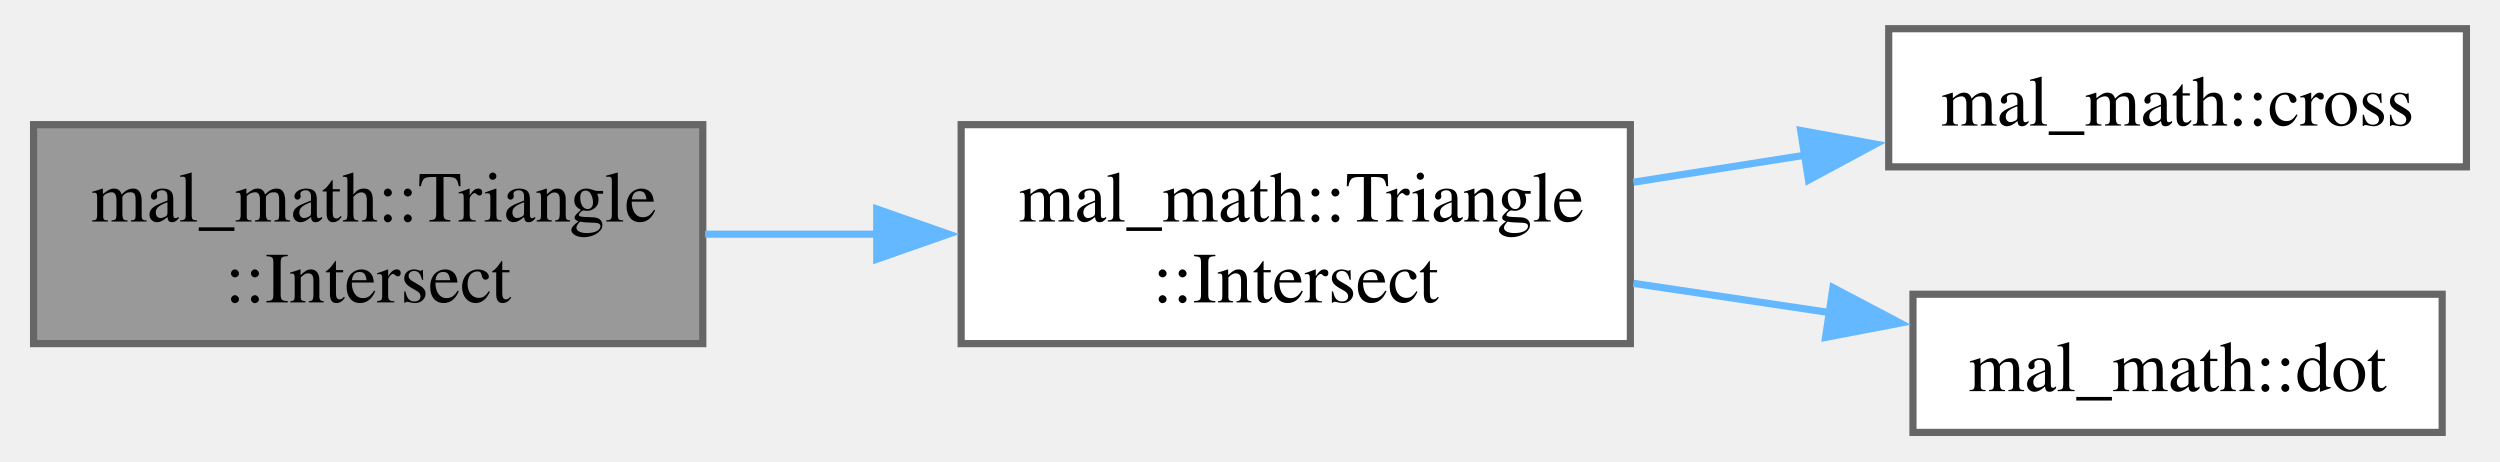
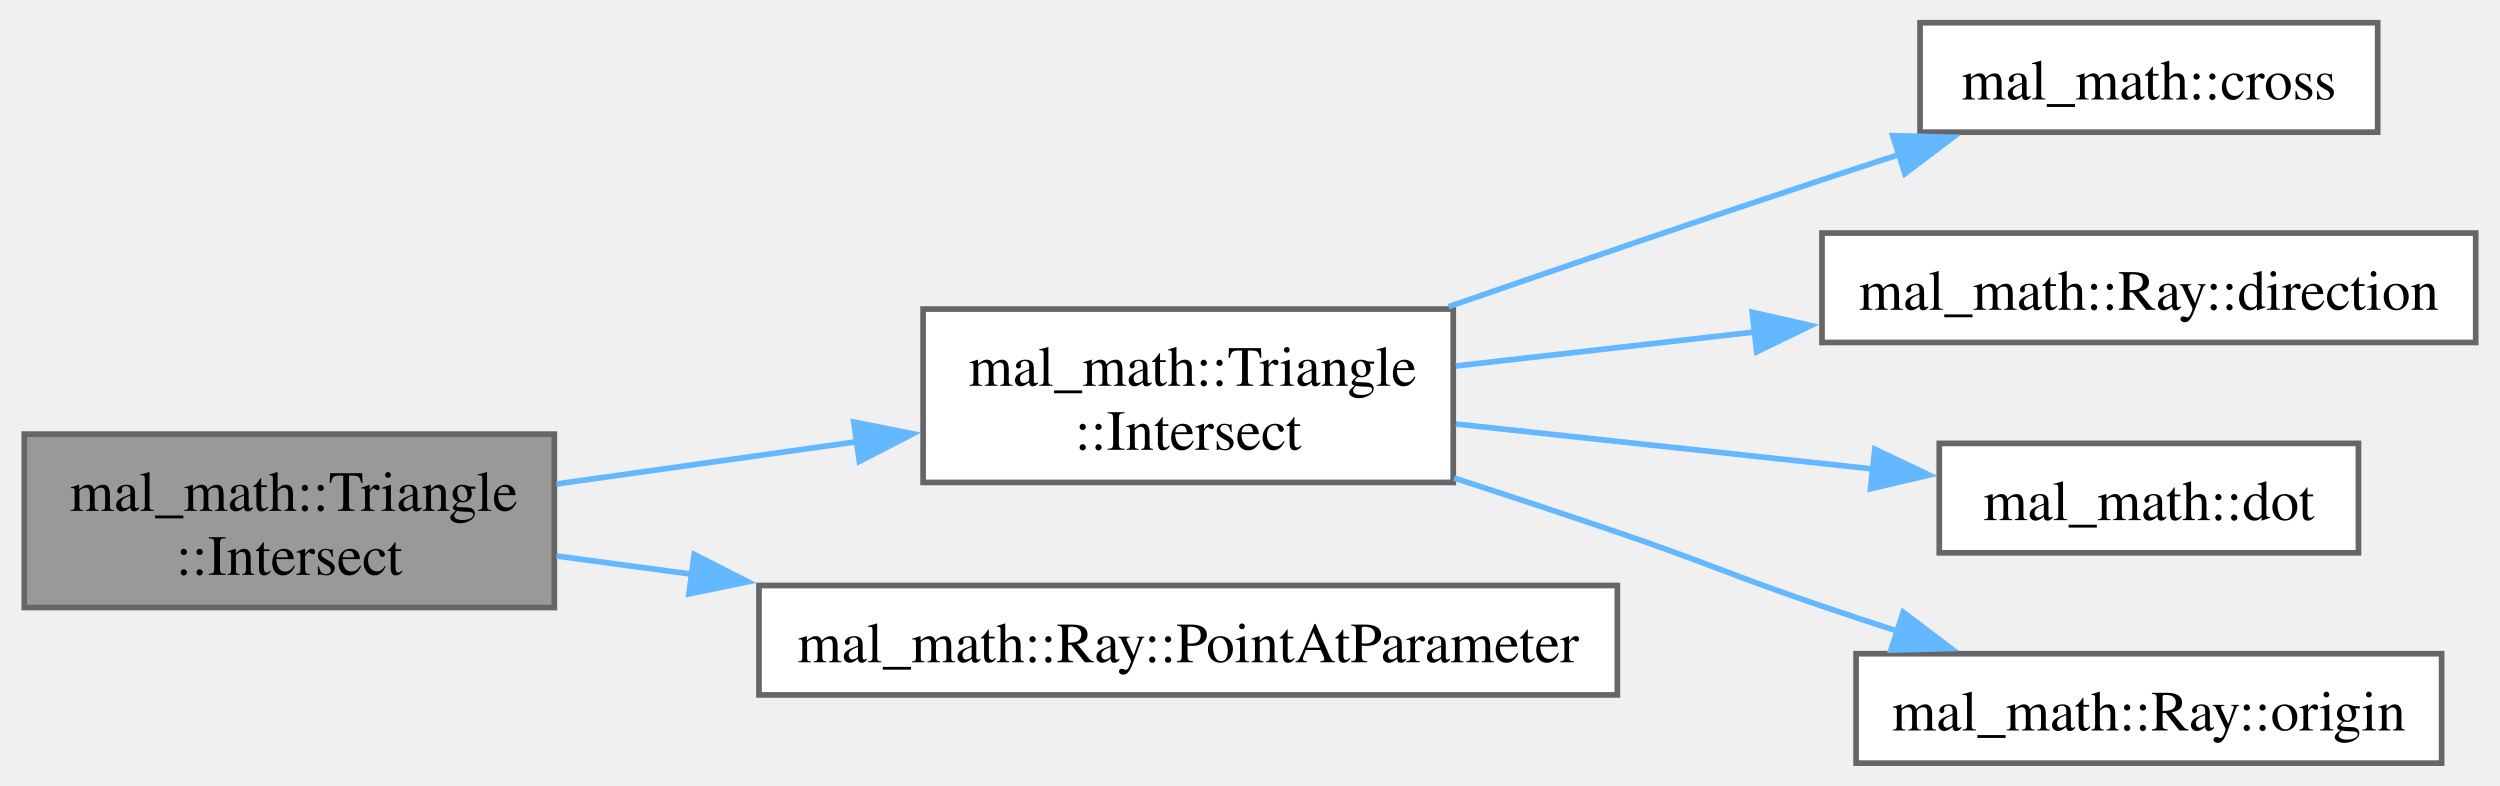
- <svg xmlns="http://www.w3.org/2000/svg" xmlns:xlink="http://www.w3.org/1999/xlink" width="347pt" height="64pt" viewBox="0.00 0.00 347.00 64.25">
-   <g id="graph0" class="graph" transform="scale(1 1) rotate(0) translate(4 60.25)">
+ <svg xmlns="http://www.w3.org/2000/svg" xmlns:xlink="http://www.w3.org/1999/xlink" width="439pt" height="138pt" viewBox="0.00 0.00 439.25 138.25">
+   <g id="graph0" class="graph" transform="scale(1 1) rotate(0) translate(4 134.25)">
    <g id="Node000001" class="node">
      <g id="a_Node000001">
        <a xlink:title="Determines if a ray intersects with the triangle and updates intersection details.">
-           <polygon fill="#999999" stroke="#666666" points="93.25,-42.88 0,-42.88 0,-12.37 93.25,-12.37 93.25,-42.88" />
-           <text text-anchor="start" x="8" y="-29.38" font-family="Times,serif" font-size="10.00">mal_math::Triangle</text>
-           <text text-anchor="middle" x="46.62" y="-18.12" font-family="Times,serif" font-size="10.00">::Intersect</text>
+           <polygon fill="#999999" stroke="#666666" points="93.25,-57.88 0,-57.88 0,-27.38 93.25,-27.38 93.25,-57.88" />
+           <text text-anchor="start" x="8" y="-44.38" font-family="Times,serif" font-size="10.00">mal_math::Triangle</text>
+           <text text-anchor="middle" x="46.62" y="-33.12" font-family="Times,serif" font-size="10.00">::Intersect</text>
        </a>
      </g>
    </g>
    <g id="Node000002" class="node">
      <g id="a_Node000002">
        <a xlink:href="../../d3/dc1/structmal__math_1_1_triangle.html#af4c79ad8378a09c5266336dde0626bac" target="_top" xlink:title="Determines if a ray intersects with the triangle using its vertices.">
-           <polygon fill="white" stroke="#666666" points="222.5,-42.88 129.25,-42.88 129.25,-12.37 222.5,-12.37 222.5,-42.88" />
-           <text text-anchor="start" x="137.25" y="-29.38" font-family="Times,serif" font-size="10.00">mal_math::Triangle</text>
-           <text text-anchor="middle" x="175.88" y="-18.12" font-family="Times,serif" font-size="10.00">::Intersect</text>
+           <polygon fill="white" stroke="#666666" points="251.38,-79.88 158.12,-79.88 158.12,-49.38 251.38,-49.38 251.38,-79.88" />
+           <text text-anchor="start" x="166.12" y="-66.38" font-family="Times,serif" font-size="10.00">mal_math::Triangle</text>
+           <text text-anchor="middle" x="204.75" y="-55.12" font-family="Times,serif" font-size="10.00">::Intersect</text>
        </a>
      </g>
    </g>
    <g id="edge1_Node000001_Node000002" class="edge">
      <g id="a_edge1_Node000001_Node000002">
        <a xlink:title=" ">
-           <path fill="none" stroke="#63b8ff" d="M93.57,-27.62C101.4,-27.62 109.63,-27.62 117.72,-27.62" />
-           <polygon fill="#63b8ff" stroke="#63b8ff" points="117.49,-31.13 127.49,-27.63 117.49,-24.13 117.49,-31.13" />
+           <path fill="none" stroke="#63b8ff" d="M93.62,-49.11C110.22,-51.45 129.17,-54.12 146.61,-56.57" />
+           <polygon fill="#63b8ff" stroke="#63b8ff" points="145.92,-60.01 156.31,-57.94 146.9,-53.08 145.92,-60.01" />
+         </a>
+       </g>
+     </g>
+     <g id="Node000007" class="node">
+       <g id="a_Node000007">
+         <a xlink:href="../../dd/d4b/classmal__math_1_1_ray.html#a59f0a252d33b02418f99dd6a5e7725a9" target="_top" xlink:title="Computes a point along the ray based on the given parameter.">
+           <polygon fill="white" stroke="#666666" points="280.25,-31.25 129.25,-31.25 129.25,-12 280.25,-12 280.25,-31.25" />
+           <text text-anchor="middle" x="204.75" y="-17.75" font-family="Times,serif" font-size="10.00">mal_math::Ray::PointAtParameter</text>
+         </a>
+       </g>
+     </g>
+     <g id="edge6_Node000001_Node000007" class="edge">
+       <g id="a_edge6_Node000001_Node000007">
+         <a xlink:title=" ">
+           <path fill="none" stroke="#63b8ff" d="M93.62,-36.44C101.23,-35.41 109.33,-34.33 117.55,-33.22" />
+           <polygon fill="#63b8ff" stroke="#63b8ff" points="117.85,-36.71 127.3,-31.91 116.92,-29.77 117.85,-36.71" />
        </a>
      </g>
    </g>
    <g id="Node000003" class="node">
      <g id="a_Node000003">
        <a xlink:href="../../d1/d1d/namespacemal__math.html#af6fac0124c0a8511b0f747b9f15d1f74" target="_top" xlink:title="Cross product between quaternion and vector.">
-           <polygon fill="white" stroke="#666666" points="339,-56.25 258.5,-56.25 258.5,-37 339,-37 339,-56.25" />
-           <text text-anchor="middle" x="298.75" y="-42.75" font-family="Times,serif" font-size="10.00">mal_math::cross</text>
+           <polygon fill="white" stroke="#666666" points="414,-130.25 333.5,-130.25 333.5,-111 414,-111 414,-130.25" />
+           <text text-anchor="middle" x="373.75" y="-116.75" font-family="Times,serif" font-size="10.00">mal_math::cross</text>
        </a>
      </g>
    </g>
    <g id="edge2_Node000002_Node000003" class="edge">
      <g id="a_edge2_Node000002_Node000003">
        <a xlink:title=" ">
-           <path fill="none" stroke="#63b8ff" d="M222.92,-34.86C230.81,-36.1 239.05,-37.4 247.05,-38.66" />
-           <polygon fill="#63b8ff" stroke="#63b8ff" points="246.23,-42.07 256.65,-40.17 247.32,-35.15 246.23,-42.07" />
+           <path fill="none" stroke="#63b8ff" d="M250.56,-80.3C270.62,-87.24 294.58,-95.45 316.25,-102.62 320.7,-104.1 325.36,-105.62 330.01,-107.12" />
+           <polygon fill="#63b8ff" stroke="#63b8ff" points="328.7,-110.38 339.3,-110.1 330.84,-103.71 328.7,-110.38" />
        </a>
      </g>
    </g>
    <g id="Node000004" class="node">
      <g id="a_Node000004">
-         <a xlink:href="../../d1/d1d/namespacemal__math.html#aab7b54d530da999aae378287a25da1c0" target="_top" xlink:title="Computes the dot product of two quaternions.">
-           <polygon fill="white" stroke="#666666" points="335.62,-19.25 261.88,-19.25 261.88,0 335.62,0 335.62,-19.25" />
-           <text text-anchor="middle" x="298.75" y="-5.75" font-family="Times,serif" font-size="10.00">mal_math::dot</text>
+         <a xlink:href="../../dd/d4b/classmal__math_1_1_ray.html#ae3eb63fa713d01647037a4f5919ba6cc" target="_top" xlink:title="Retrieves the ray's direction (const version).">
+           <polygon fill="white" stroke="#666666" points="431.25,-93.25 316.25,-93.25 316.25,-74 431.25,-74 431.25,-93.25" />
+           <text text-anchor="middle" x="373.75" y="-79.75" font-family="Times,serif" font-size="10.00">mal_math::Ray::direction</text>
        </a>
      </g>
    </g>
    <g id="edge3_Node000002_Node000004" class="edge">
      <g id="a_edge3_Node000002_Node000004">
        <a xlink:title=" ">
-           <path fill="none" stroke="#63b8ff" d="M222.92,-20.77C231.92,-19.43 241.38,-18.02 250.43,-16.67" />
-           <polygon fill="#63b8ff" stroke="#63b8ff" points="250.73,-20.17 260.11,-15.23 249.7,-13.24 250.73,-20.17" />
+           <path fill="none" stroke="#63b8ff" d="M251.83,-69.87C268.14,-71.72 286.85,-73.85 304.61,-75.87" />
+           <polygon fill="#63b8ff" stroke="#63b8ff" points="303.97,-79.32 314.3,-76.98 304.76,-72.37 303.97,-79.32" />
+         </a>
+       </g>
+     </g>
+     <g id="Node000005" class="node">
+       <g id="a_Node000005">
+         <a xlink:href="../../d1/d1d/namespacemal__math.html#aab7b54d530da999aae378287a25da1c0" target="_top" xlink:title="Computes the dot product of two quaternions.">
+           <polygon fill="white" stroke="#666666" points="410.62,-56.25 336.88,-56.25 336.88,-37 410.62,-37 410.62,-56.25" />
+           <text text-anchor="middle" x="373.75" y="-42.75" font-family="Times,serif" font-size="10.00">mal_math::dot</text>
+         </a>
+       </g>
+     </g>
+     <g id="edge4_Node000002_Node000005" class="edge">
+       <g id="a_edge4_Node000002_Node000005">
+         <a xlink:title=" ">
+           <path fill="none" stroke="#63b8ff" d="M251.83,-59.66C274.7,-57.19 302.31,-54.22 325.36,-51.73" />
+           <polygon fill="#63b8ff" stroke="#63b8ff" points="325.54,-55.23 335.11,-50.68 324.79,-48.27 325.54,-55.23" />
+         </a>
+       </g>
+     </g>
+     <g id="Node000006" class="node">
+       <g id="a_Node000006">
+         <a xlink:href="../../dd/d4b/classmal__math_1_1_ray.html#a9163e63dd91bd52a51aa8a60d0ffe94a" target="_top" xlink:title="Retrieves the ray's origin (const version).">
+           <polygon fill="white" stroke="#666666" points="425.25,-19.25 322.25,-19.25 322.25,0 425.25,0 425.25,-19.25" />
+           <text text-anchor="middle" x="373.75" y="-5.75" font-family="Times,serif" font-size="10.00">mal_math::Ray::origin</text>
+         </a>
+       </g>
+     </g>
+     <g id="edge5_Node000002_Node000006" class="edge">
+       <g id="a_edge5_Node000002_Node000006">
+         <a xlink:title=" ">
+           <path fill="none" stroke="#63b8ff" d="M251.54,-50.15C261.05,-47.07 270.99,-43.79 280.25,-40.62 296.35,-35.13 300.14,-33.1 316.25,-27.62 320.64,-26.13 325.23,-24.61 329.81,-23.12" />
+           <polygon fill="#63b8ff" stroke="#63b8ff" points="330.53,-26.56 338.97,-20.16 328.38,-19.9 330.53,-26.56" />
        </a>
      </g>
    </g>
  </g>
</svg>
